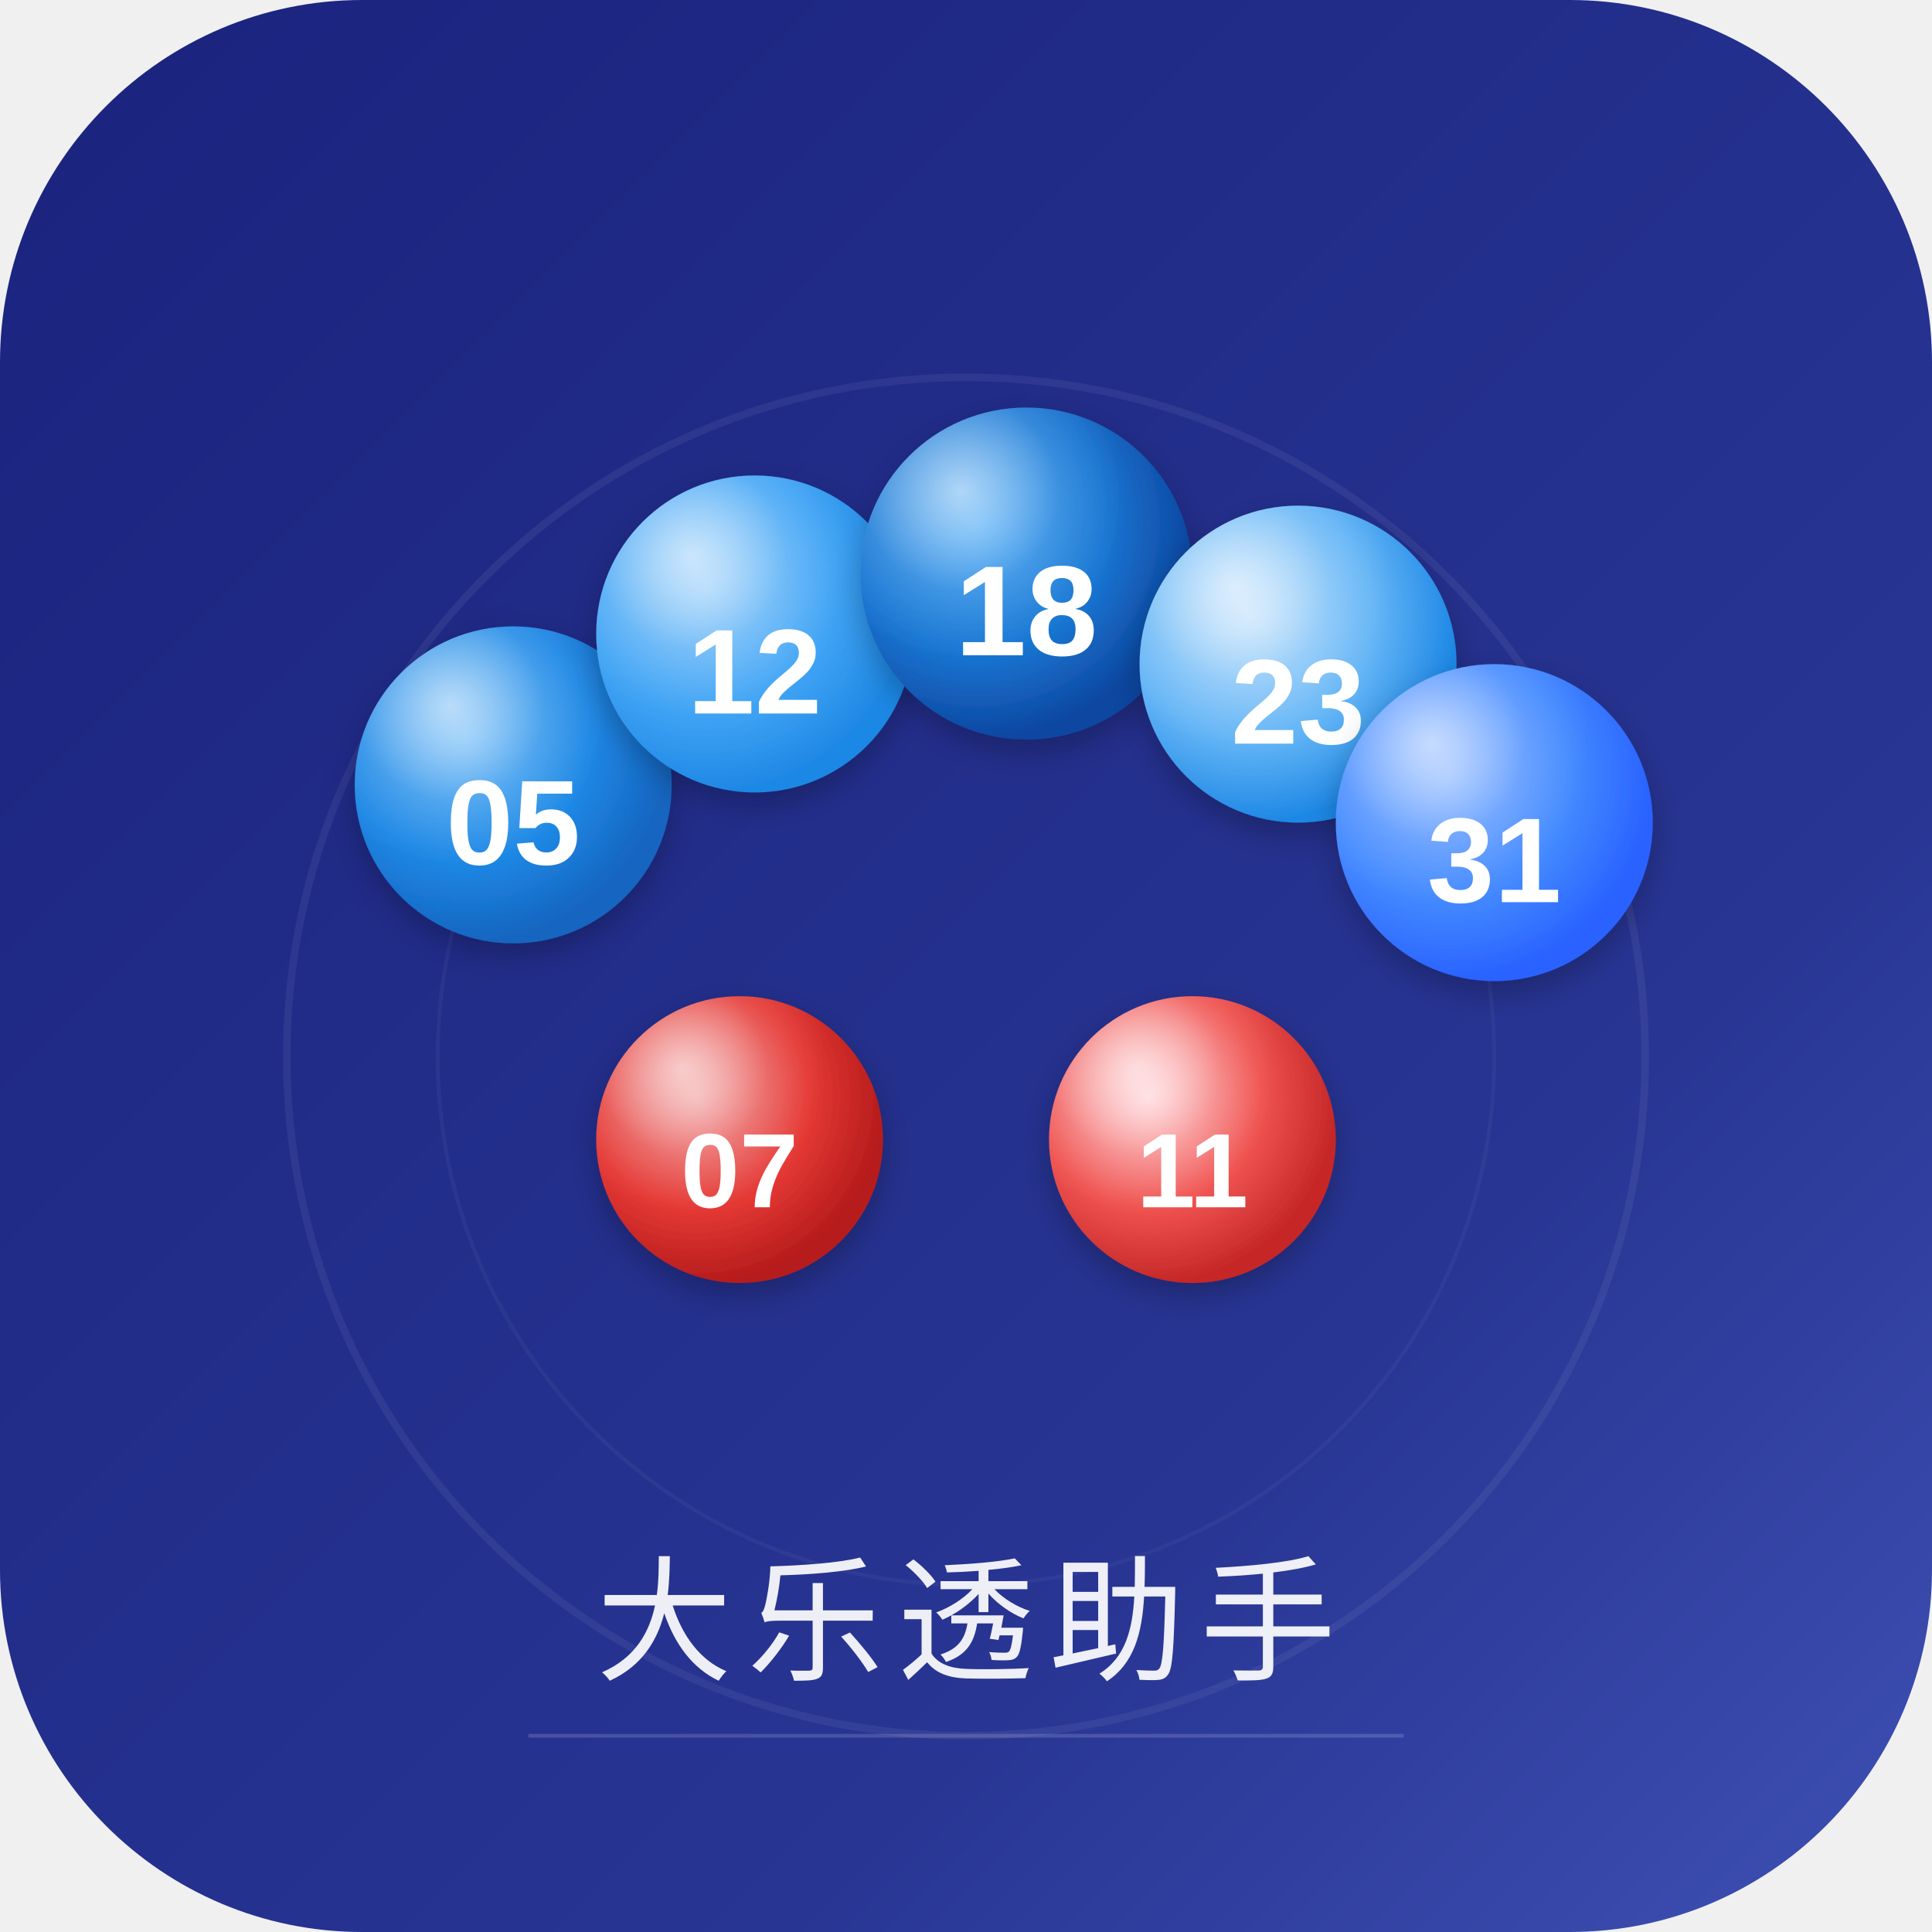
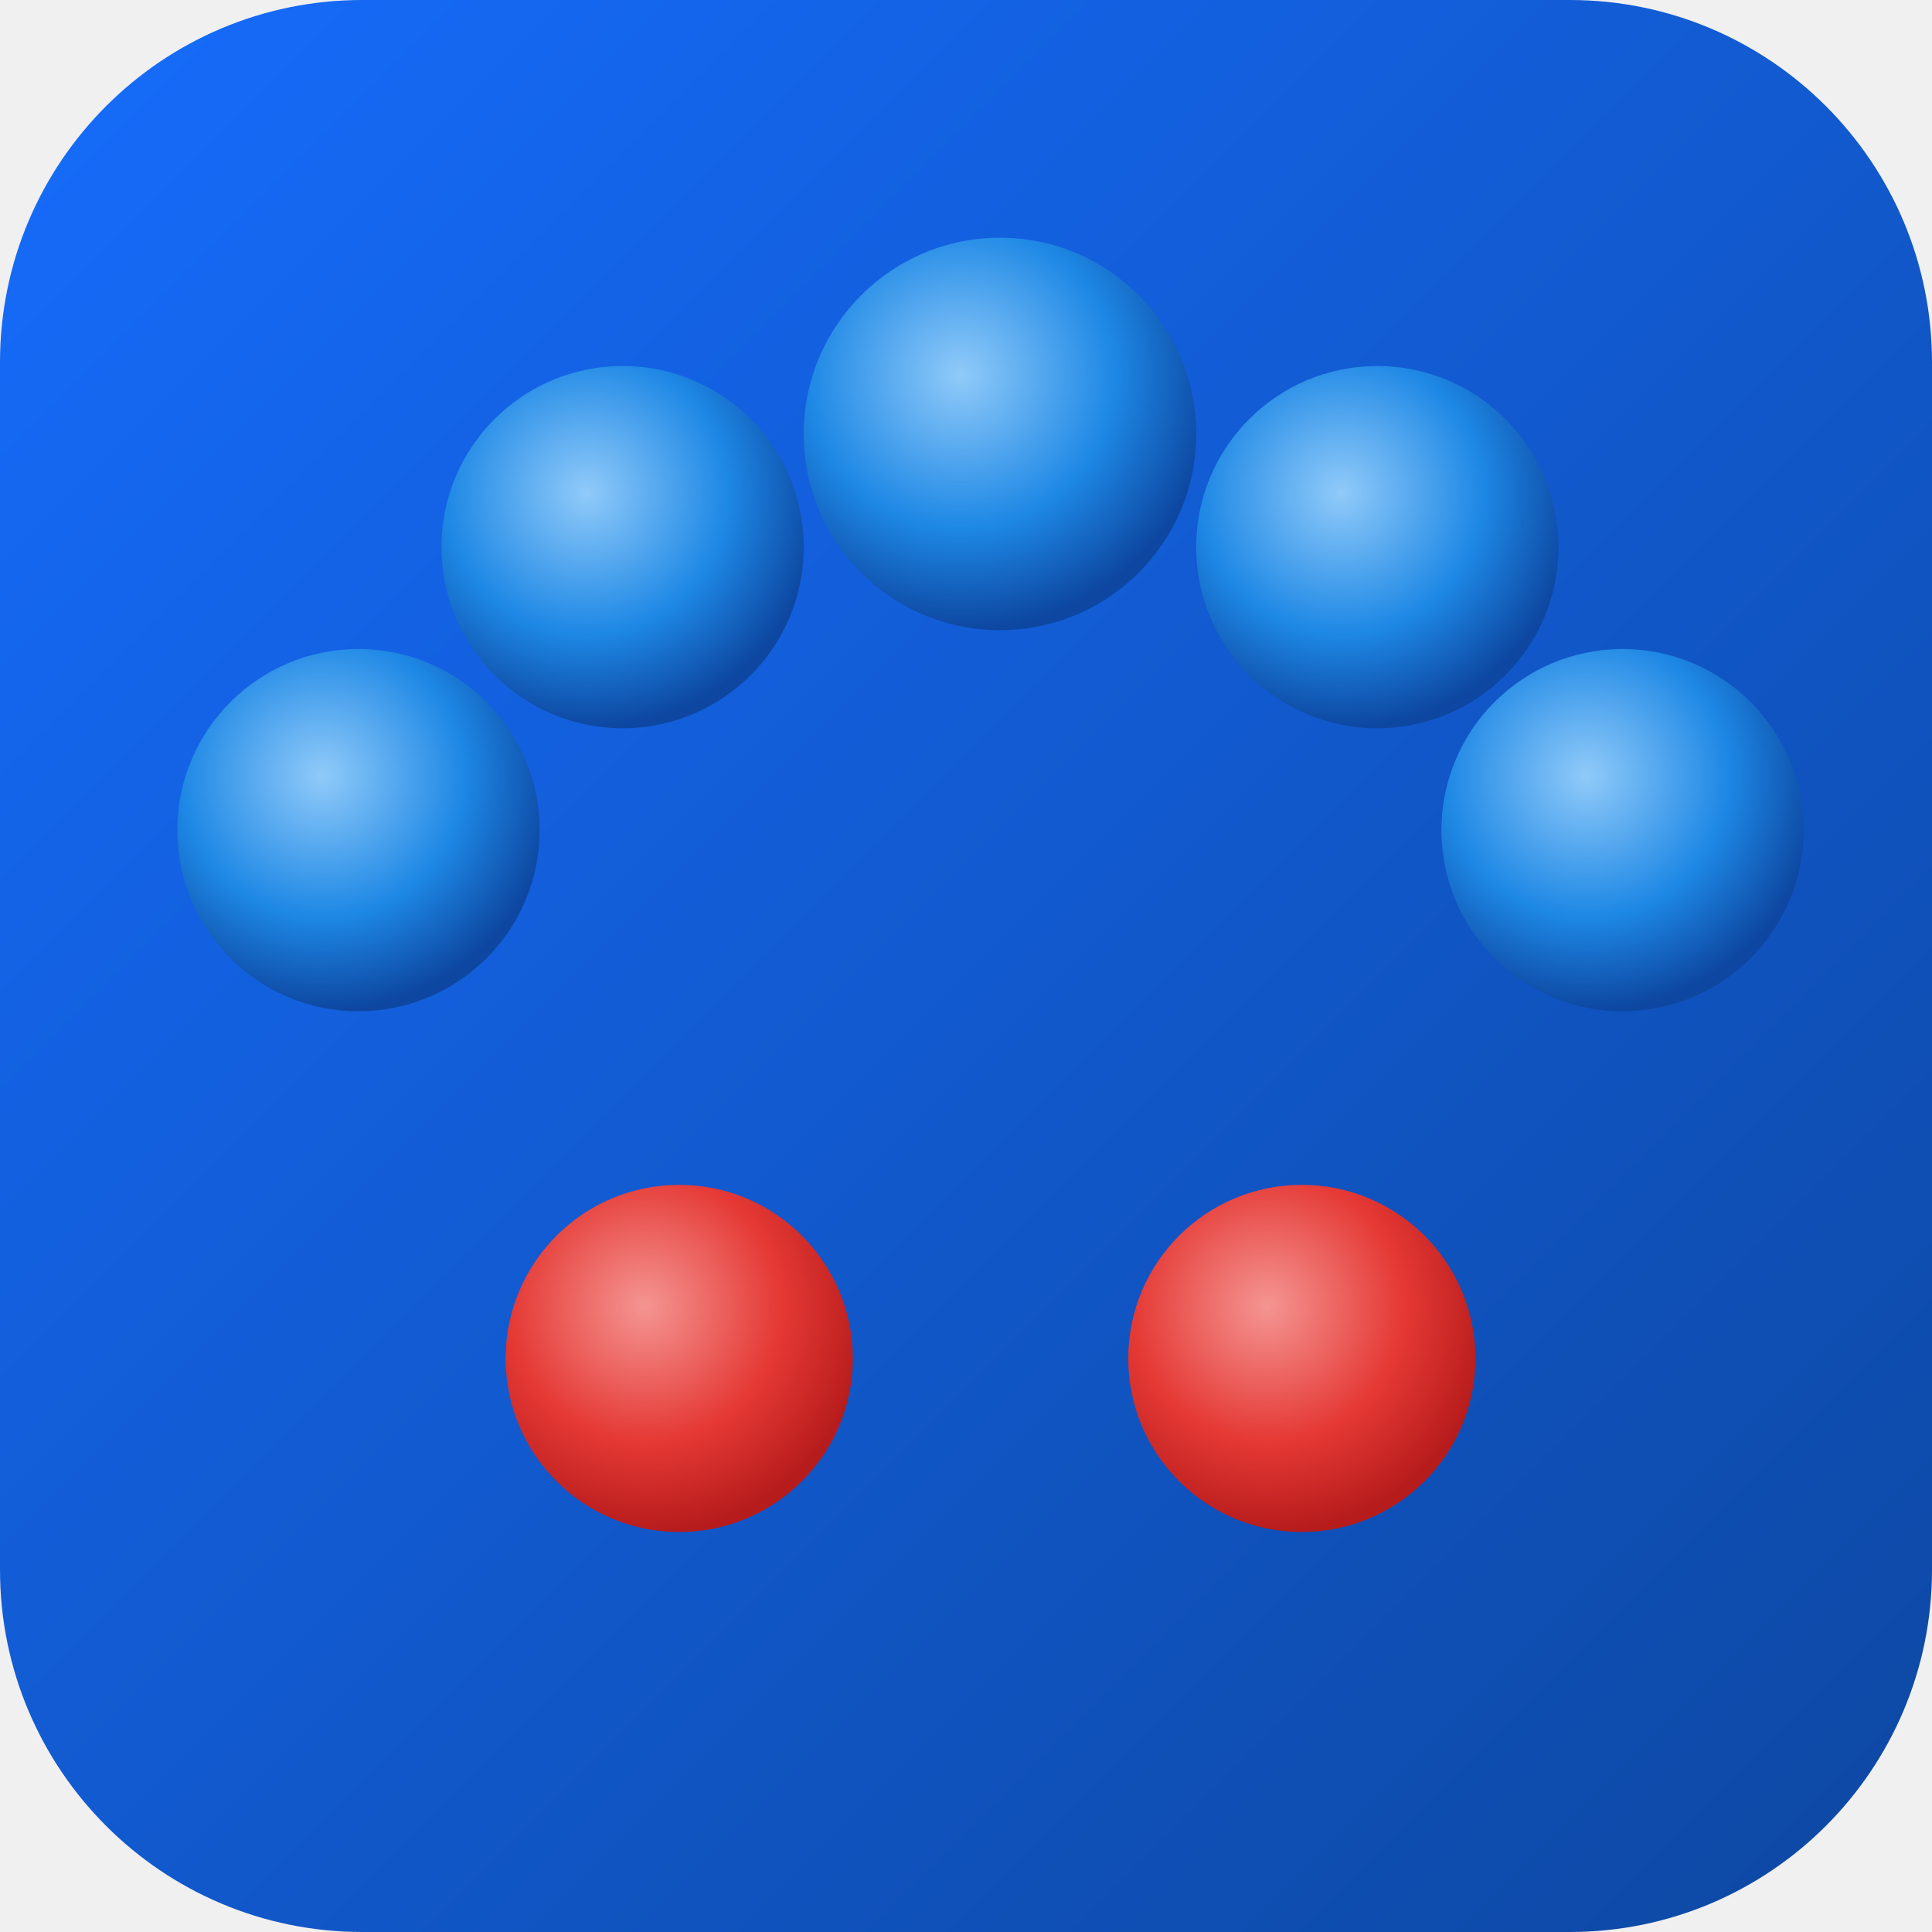
<svg xmlns="http://www.w3.org/2000/svg" viewBox="0 0 512 512">
  <defs>
-     <linearGradient id="bgGrad" x1="0%" y1="0%" x2="100%" y2="100%">
-       <stop offset="0%" style="stop-color:#1A237E;stop-opacity:1" />
-       <stop offset="70%" style="stop-color:#283593;stop-opacity:1" />
-       <stop offset="100%" style="stop-color:#3F51B5;stop-opacity:1" />
+     <linearGradient id="bg" x1="0%" y1="0%" x2="100%" y2="100%">
+       <stop offset="0%" style="stop-color:#166CFC" />
+       <stop offset="100%" style="stop-color:#0D47A1" />
    </linearGradient>
-     <radialGradient id="ball1Grad" cx="35%" cy="35%" r="65%">
-       <stop offset="0%" style="stop-color:#64B5F6;stop-opacity:1" />
-       <stop offset="60%" style="stop-color:#1E88E5;stop-opacity:1" />
-       <stop offset="100%" style="stop-color:#1565C0;stop-opacity:1" />
+     <radialGradient id="blue" cx="40%" cy="35%" r="65%">
+       <stop offset="0%" style="stop-color:#90CAF9" />
+       <stop offset="60%" style="stop-color:#1E88E5" />
+       <stop offset="100%" style="stop-color:#0D47A1" />
    </radialGradient>
-     <radialGradient id="ball2Grad" cx="35%" cy="35%" r="65%">
-       <stop offset="0%" style="stop-color:#90CAF9;stop-opacity:1" />
-       <stop offset="60%" style="stop-color:#42A5F5;stop-opacity:1" />
-       <stop offset="100%" style="stop-color:#1E88E5;stop-opacity:1" />
+     <radialGradient id="red" cx="40%" cy="35%" r="65%">
+       <stop offset="0%" style="stop-color:#F49592" />
+       <stop offset="60%" style="stop-color:#E53935" />
+       <stop offset="100%" style="stop-color:#B71C1C" />
    </radialGradient>
-     <radialGradient id="ball3Grad" cx="35%" cy="35%" r="65%">
-       <stop offset="0%" style="stop-color:#42A5F5;stop-opacity:1" />
-       <stop offset="60%" style="stop-color:#1976D2;stop-opacity:1" />
-       <stop offset="100%" style="stop-color:#0D47A1;stop-opacity:1" />
-     </radialGradient>
-     <radialGradient id="ball4Grad" cx="35%" cy="35%" r="65%">
-       <stop offset="0%" style="stop-color:#BBDEFB;stop-opacity:1" />
-       <stop offset="60%" style="stop-color:#64B5F6;stop-opacity:1" />
-       <stop offset="100%" style="stop-color:#1E88E5;stop-opacity:1" />
-     </radialGradient>
-     <radialGradient id="ball5Grad" cx="35%" cy="35%" r="65%">
-       <stop offset="0%" style="stop-color:#82B1FF;stop-opacity:1" />
-       <stop offset="60%" style="stop-color:#448AFF;stop-opacity:1" />
-       <stop offset="100%" style="stop-color:#2962FF;stop-opacity:1" />
-     </radialGradient>
-     <radialGradient id="ball6Grad" cx="35%" cy="35%" r="65%">
-       <stop offset="0%" style="stop-color:#EF9A9A;stop-opacity:1" />
-       <stop offset="60%" style="stop-color:#E53935;stop-opacity:1" />
-       <stop offset="100%" style="stop-color:#B71C1C;stop-opacity:1" />
-     </radialGradient>
-     <radialGradient id="ball7Grad" cx="35%" cy="35%" r="65%">
-       <stop offset="0%" style="stop-color:#FFCDD2;stop-opacity:1" />
-       <stop offset="60%" style="stop-color:#EF5350;stop-opacity:1" />
-       <stop offset="100%" style="stop-color:#C62828;stop-opacity:1" />
-     </radialGradient>
-     <radialGradient id="highlight" cx="30%" cy="25%" r="50%">
-       <stop offset="0%" style="stop-color:#FFFFFF;stop-opacity:0.6" />
-       <stop offset="60%" style="stop-color:#FFFFFF;stop-opacity:0.1" />
-       <stop offset="100%" style="stop-color:#FFFFFF;stop-opacity:0" />
-     </radialGradient>
-     <filter id="shadow" x="-10%" y="-10%" width="130%" height="140%">
-       <feDropShadow dx="0" dy="4" stdDeviation="8" flood-color="#000000" flood-opacity="0.3" />
-     </filter>
-     <filter id="ballShadow" x="-20%" y="-20%" width="150%" height="150%">
-       <feDropShadow dx="0" dy="3" stdDeviation="4" flood-color="#000000" flood-opacity="0.25" />
-     </filter>
  </defs>
-   <rect x="0" y="0" width="512" height="512" rx="96" ry="96" fill="url(#bgGrad)" />
-   <circle cx="256" cy="280" r="180" fill="none" stroke="#FFFFFF" stroke-opacity="0.06" stroke-width="2" />
-   <circle cx="256" cy="280" r="140" fill="none" stroke="#FFFFFF" stroke-opacity="0.04" stroke-width="1" />
-   <g filter="url(#ballShadow)">
-     <circle cx="136" cy="208" r="42" fill="url(#ball1Grad)" />
-     <circle cx="136" cy="208" r="42" fill="url(#highlight)" />
-     <text x="136" y="220" font-family="Arial, sans-serif" font-size="32" font-weight="bold" fill="#FFFFFF" text-anchor="middle" dominant-baseline="middle">05</text>
-   </g>
-   <g filter="url(#ballShadow)">
-     <circle cx="200" cy="168" r="42" fill="url(#ball2Grad)" />
-     <circle cx="200" cy="168" r="42" fill="url(#highlight)" />
-     <text x="200" y="180" font-family="Arial, sans-serif" font-size="32" font-weight="bold" fill="#FFFFFF" text-anchor="middle" dominant-baseline="middle">12</text>
-   </g>
-   <g filter="url(#ballShadow)">
-     <circle cx="272" cy="152" r="44" fill="url(#ball3Grad)" />
-     <circle cx="272" cy="152" r="44" fill="url(#highlight)" />
-     <text x="272" y="164" font-family="Arial, sans-serif" font-size="34" font-weight="bold" fill="#FFFFFF" text-anchor="middle" dominant-baseline="middle">18</text>
-   </g>
-   <g filter="url(#ballShadow)">
-     <circle cx="344" cy="176" r="42" fill="url(#ball4Grad)" />
-     <circle cx="344" cy="176" r="42" fill="url(#highlight)" />
-     <text x="344" y="188" font-family="Arial, sans-serif" font-size="32" font-weight="bold" fill="#FFFFFF" text-anchor="middle" dominant-baseline="middle">23</text>
-   </g>
-   <g filter="url(#ballShadow)">
-     <circle cx="396" cy="218" r="42" fill="url(#ball5Grad)" />
-     <circle cx="396" cy="218" r="42" fill="url(#highlight)" />
-     <text x="396" y="230" font-family="Arial, sans-serif" font-size="32" font-weight="bold" fill="#FFFFFF" text-anchor="middle" dominant-baseline="middle">31</text>
-   </g>
-   <g filter="url(#ballShadow)">
-     <circle cx="196" cy="302" r="38" fill="url(#ball6Grad)" />
-     <circle cx="196" cy="302" r="38" fill="url(#highlight)" />
-     <text x="196" y="312" font-family="Arial, sans-serif" font-size="28" font-weight="bold" fill="#FFFFFF" text-anchor="middle" dominant-baseline="middle">07</text>
-   </g>
-   <g filter="url(#ballShadow)">
-     <circle cx="316" cy="302" r="38" fill="url(#ball7Grad)" />
-     <circle cx="316" cy="302" r="38" fill="url(#highlight)" />
-     <text x="316" y="312" font-family="Arial, sans-serif" font-size="28" font-weight="bold" fill="#FFFFFF" text-anchor="middle" dominant-baseline="middle">11</text>
-   </g>
-   <text x="256" y="430" font-family="'PingFang SC', 'Microsoft YaHei', 'Noto Sans SC', sans-serif" font-size="36" font-weight="500" fill="#FFFFFF" fill-opacity="0.92" text-anchor="middle" dominant-baseline="middle" letter-spacing="4">大乐透助手</text>
-   <line x1="140" y1="460" x2="372" y2="460" stroke="#FFFFFF" stroke-opacity="0.15" stroke-width="1" />
+   <rect x="0" y="0" width="512" height="512" rx="96" fill="url(#bg)" />
+   <circle cx="95" cy="220" r="48" fill="url(#blue)" />
+   <circle cx="165" cy="145" r="48" fill="url(#blue)" />
+   <circle cx="265" cy="115" r="52" fill="url(#blue)" />
+   <circle cx="365" cy="145" r="48" fill="url(#blue)" />
+   <circle cx="430" cy="220" r="48" fill="url(#blue)" />
+   <circle cx="180" cy="360" r="46" fill="url(#red)" />
+   <circle cx="345" cy="360" r="46" fill="url(#red)" />
</svg>
